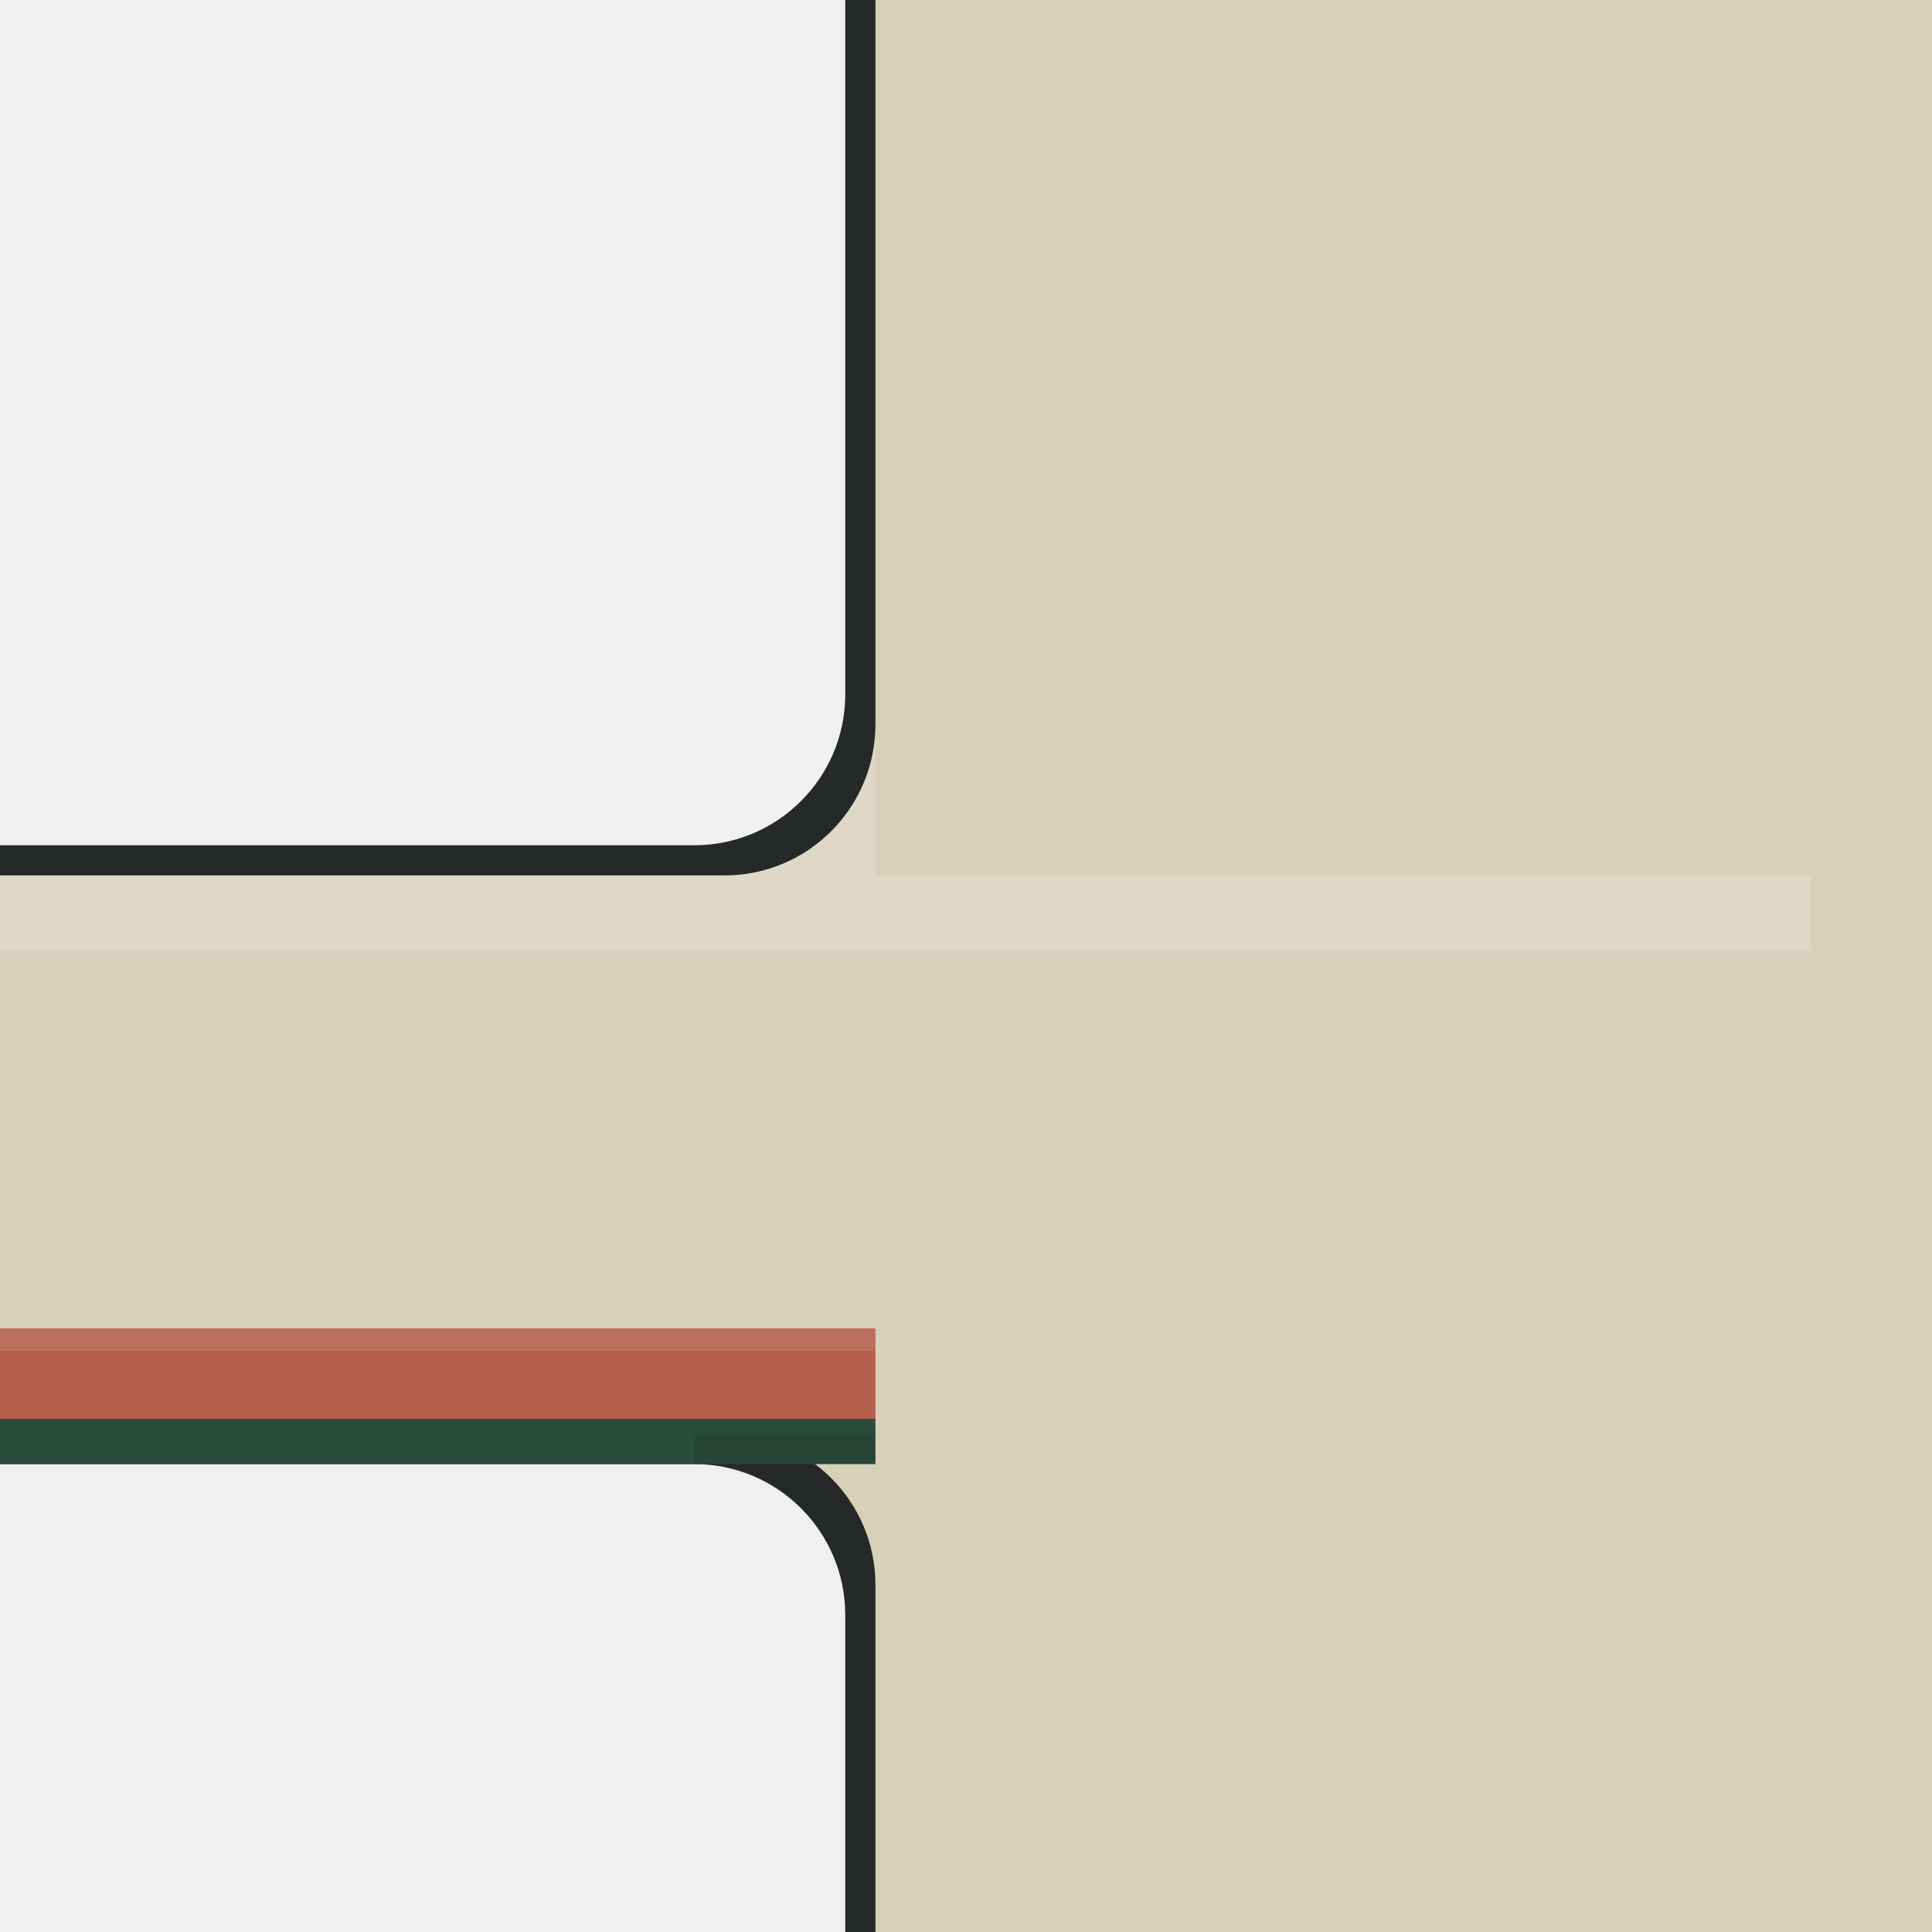
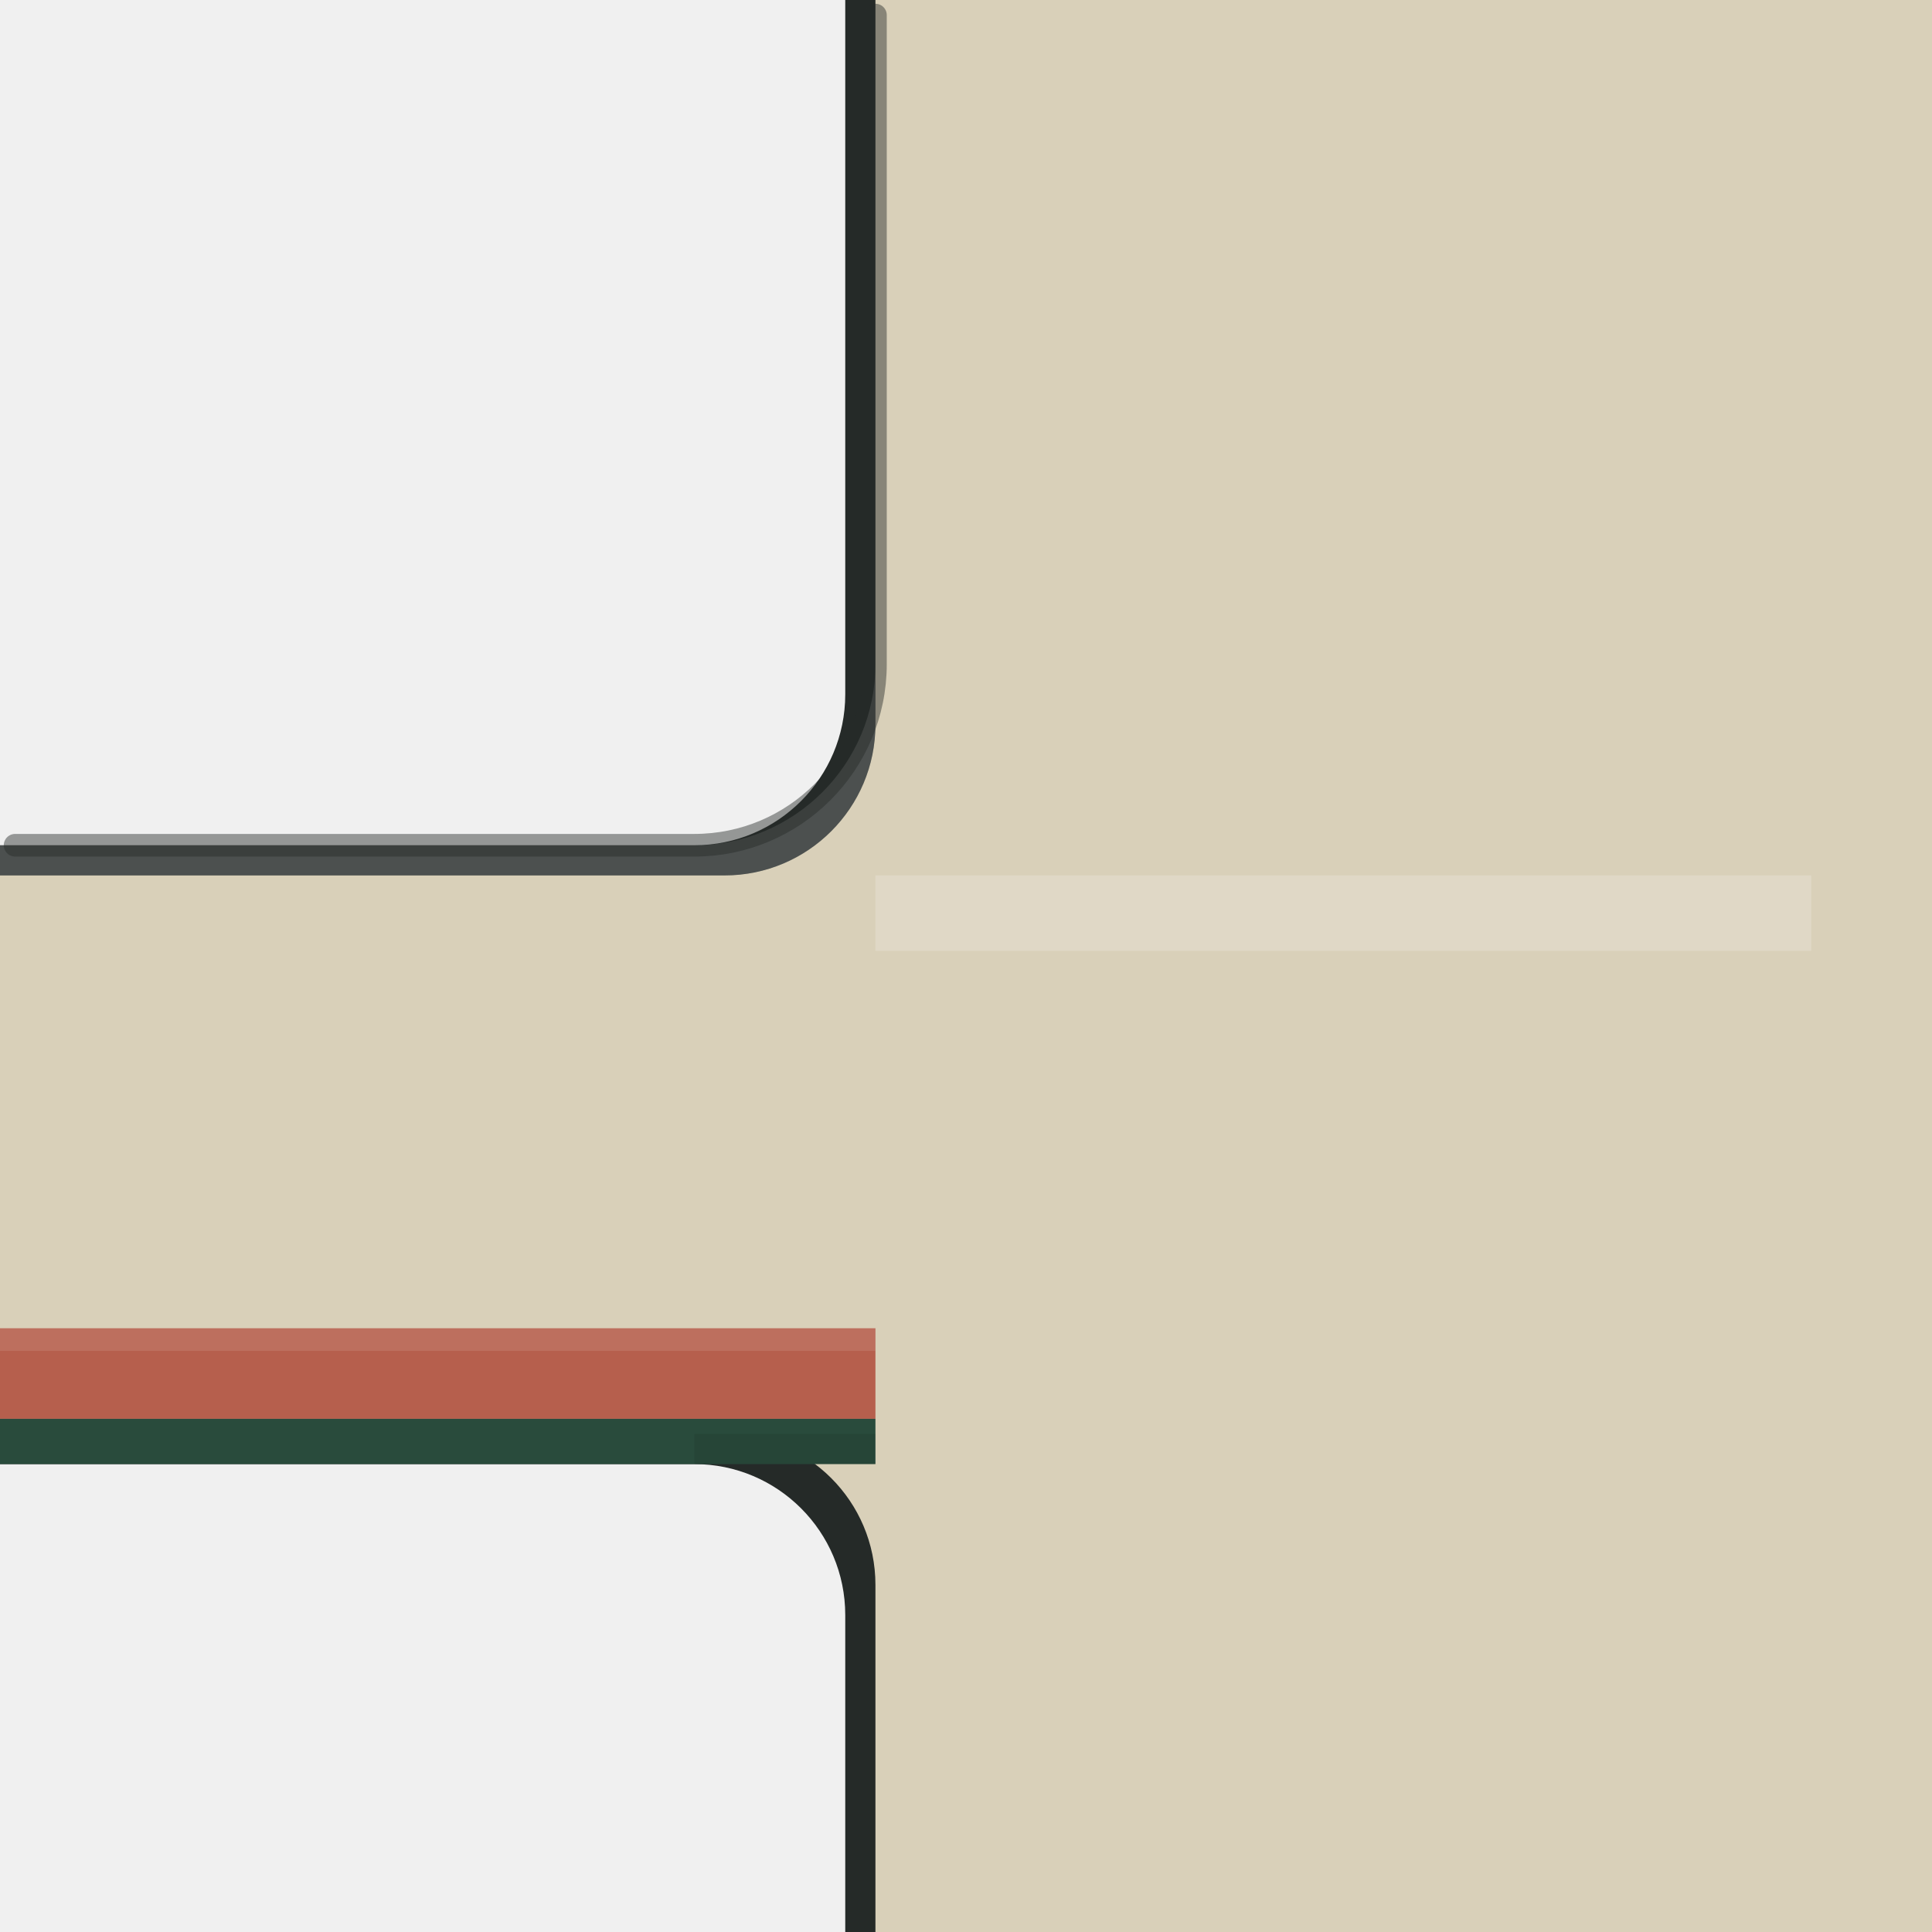
<svg xmlns="http://www.w3.org/2000/svg" viewBox="0 0 128 128" width="128" height="128">
  <g id="detail/upper">
    <path id="upper-contour" d="M56 0H128V128H56V107A10 10 0 0 0 46 97H0V56H46A10 10 0 0 0 56 46Z" fill="#252A28" />
    <path id="upper-shell" d="M58 0H128V128H58V105A10 10 0 0 0 48 95H0V58H48A10 10 0 0 0 58 48Z" fill="#D9D0B9" />
-     <path id="upper-reveal-light-open-nw" d="M0 58H48A10 10 0 0 0 58 48V63H0Z" fill="#FFFFFF" opacity="0.18" />
+     <path id="upper-reveal-light-open-nw" d="M0 58H48A10 10 0 0 0 58 48V44A12 12 0 0 1 46 56H0Z" fill="#FFFFFF" opacity="0.18" />
+     <path id="upper-arris-seam-open-nw" d="M1 56H46A12 12 0 0 0 58 44V1" fill="none" stroke="#252A28" stroke-width="1.5" stroke-linecap="round" stroke-linejoin="round" opacity="0.45" />
    <path id="upper-solid-top-highlight" d="M58 58H120V63H58Z" fill="#FFFFFF" opacity="0.18" />
    <path id="upper-coral-open-sw" d="M0 88H58V94H0Z" fill="#B65F4D" />
    <path id="upper-band-light-open-sw" d="M0 88H58V89.5H0Z" fill="#FFFFFF" opacity="0.10" />
    <path id="upper-green-open-sw" d="M0 94H58V97H0Z" fill="#294B3C" />
    <path id="upper-face-shade-open-sw" d="M46 95H58V97H46Z" fill="#000000" opacity="0.08" />
  </g>
</svg>
